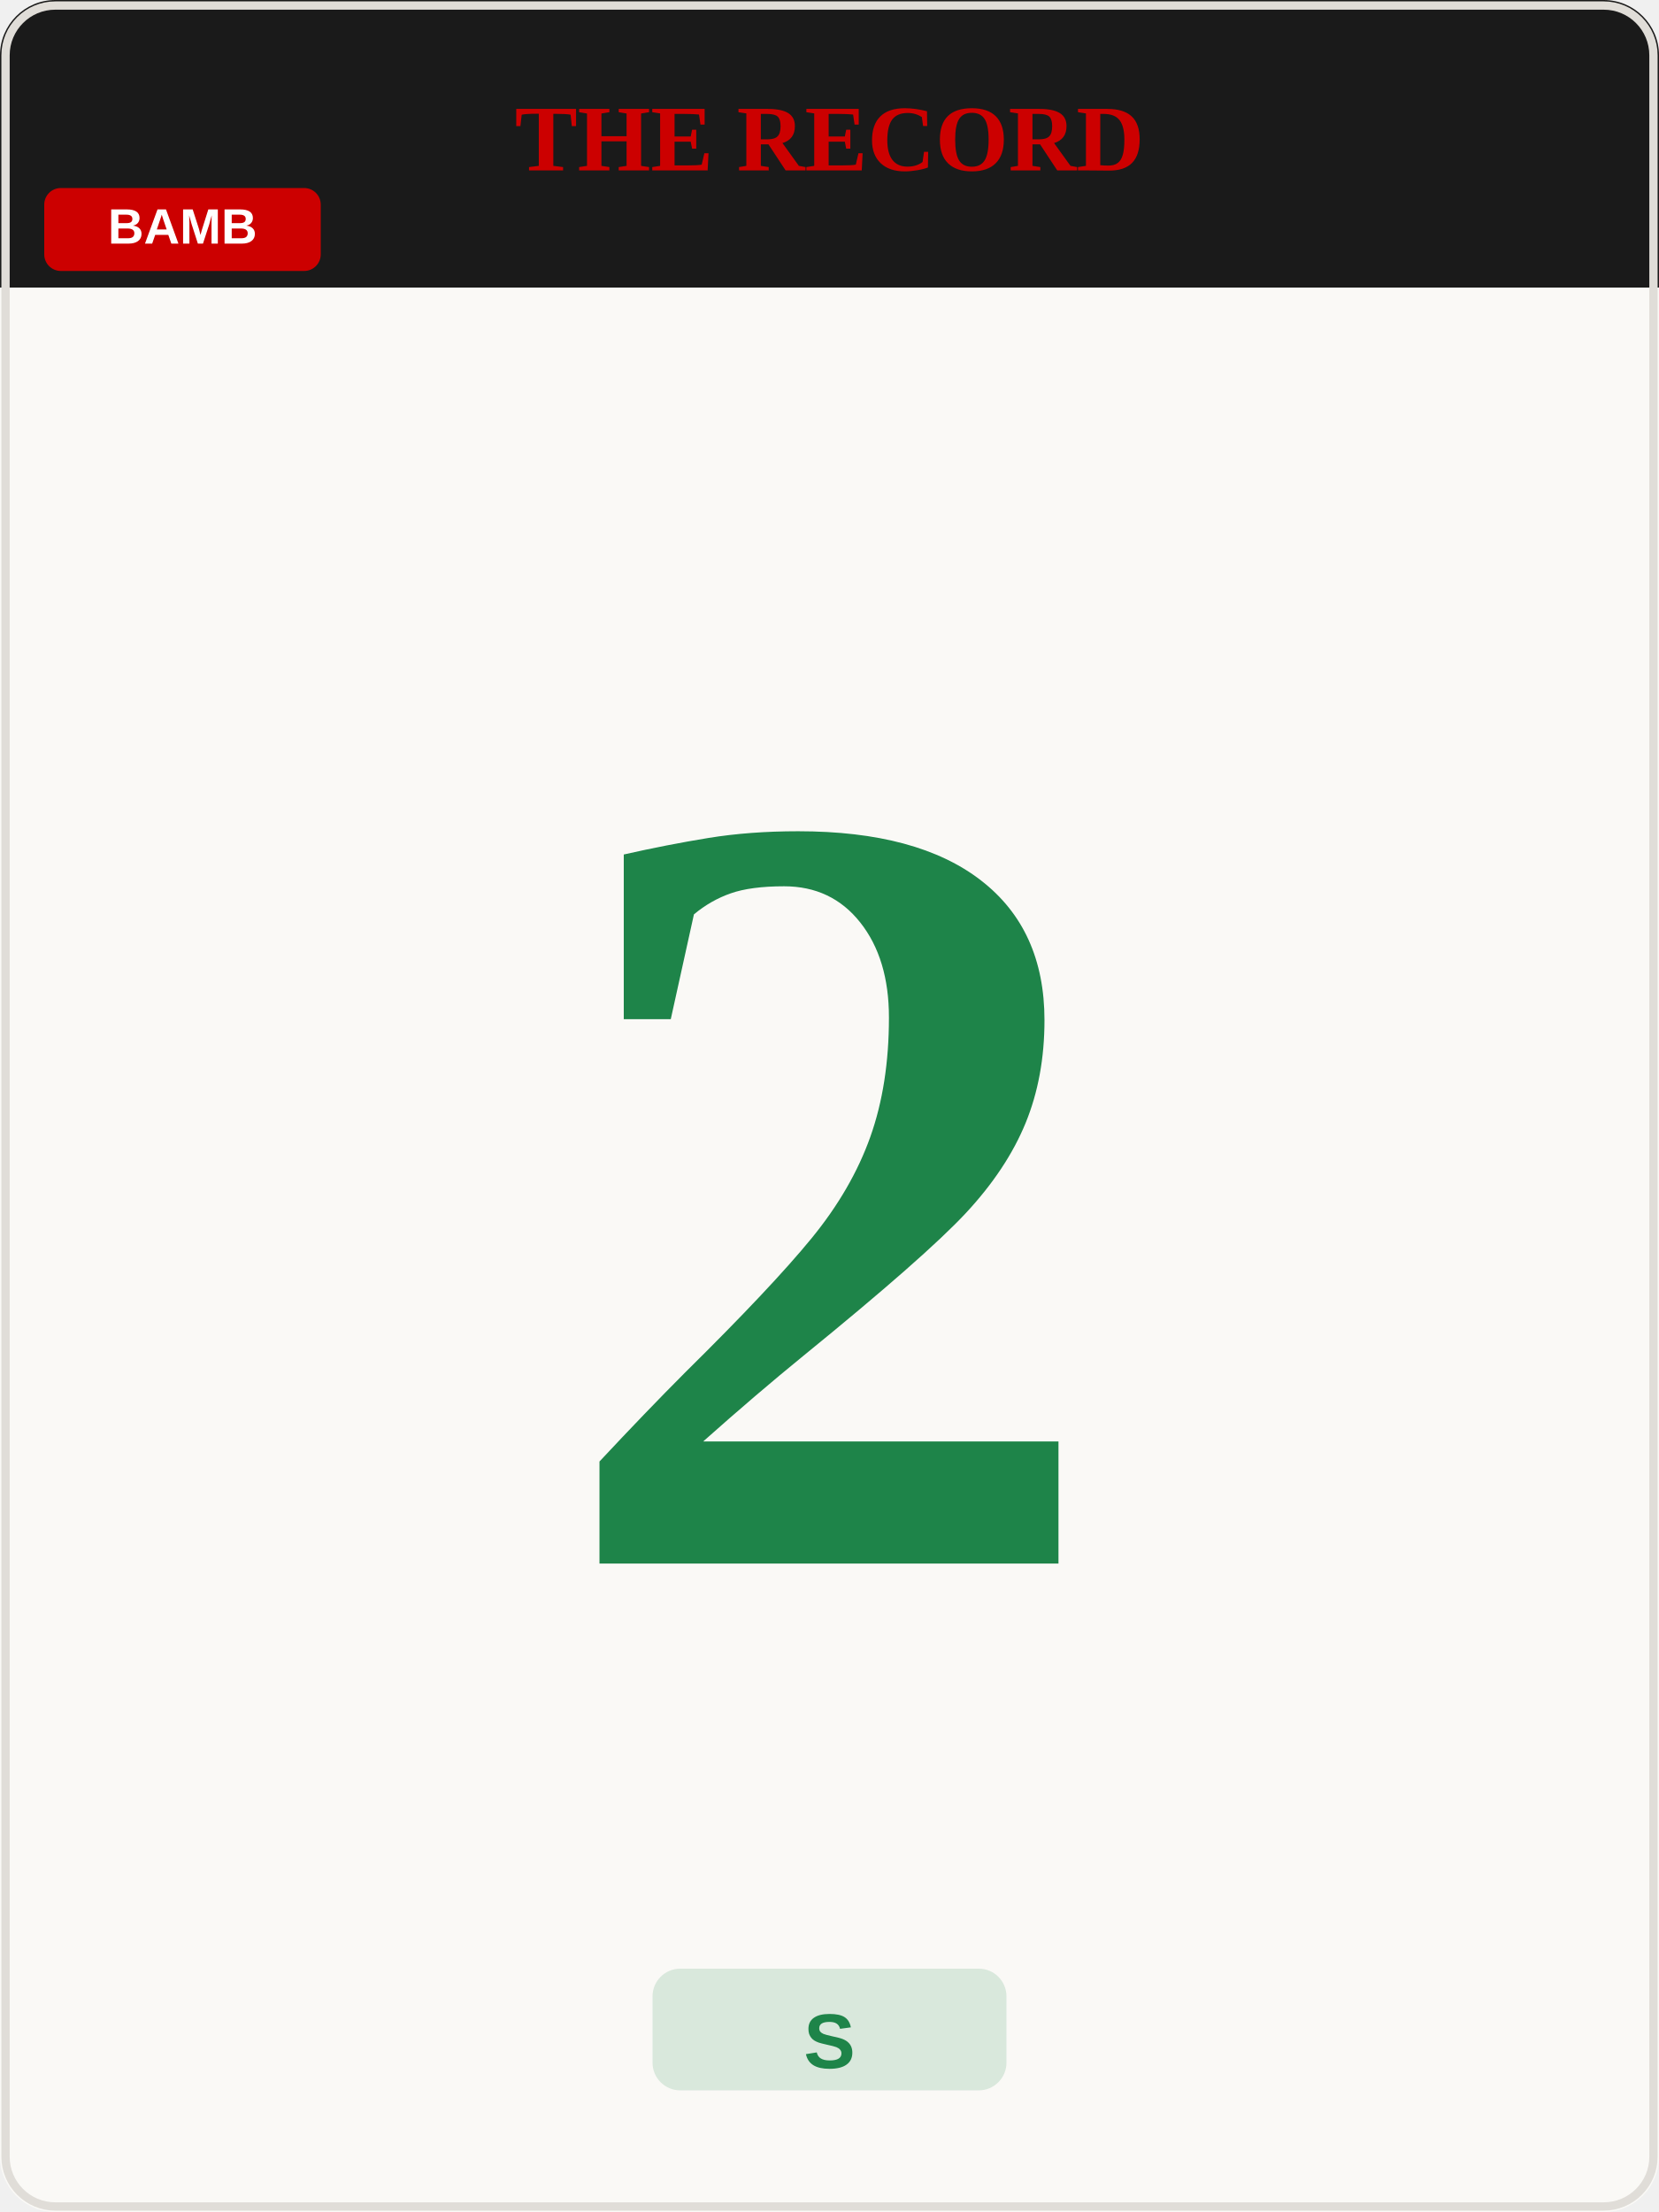
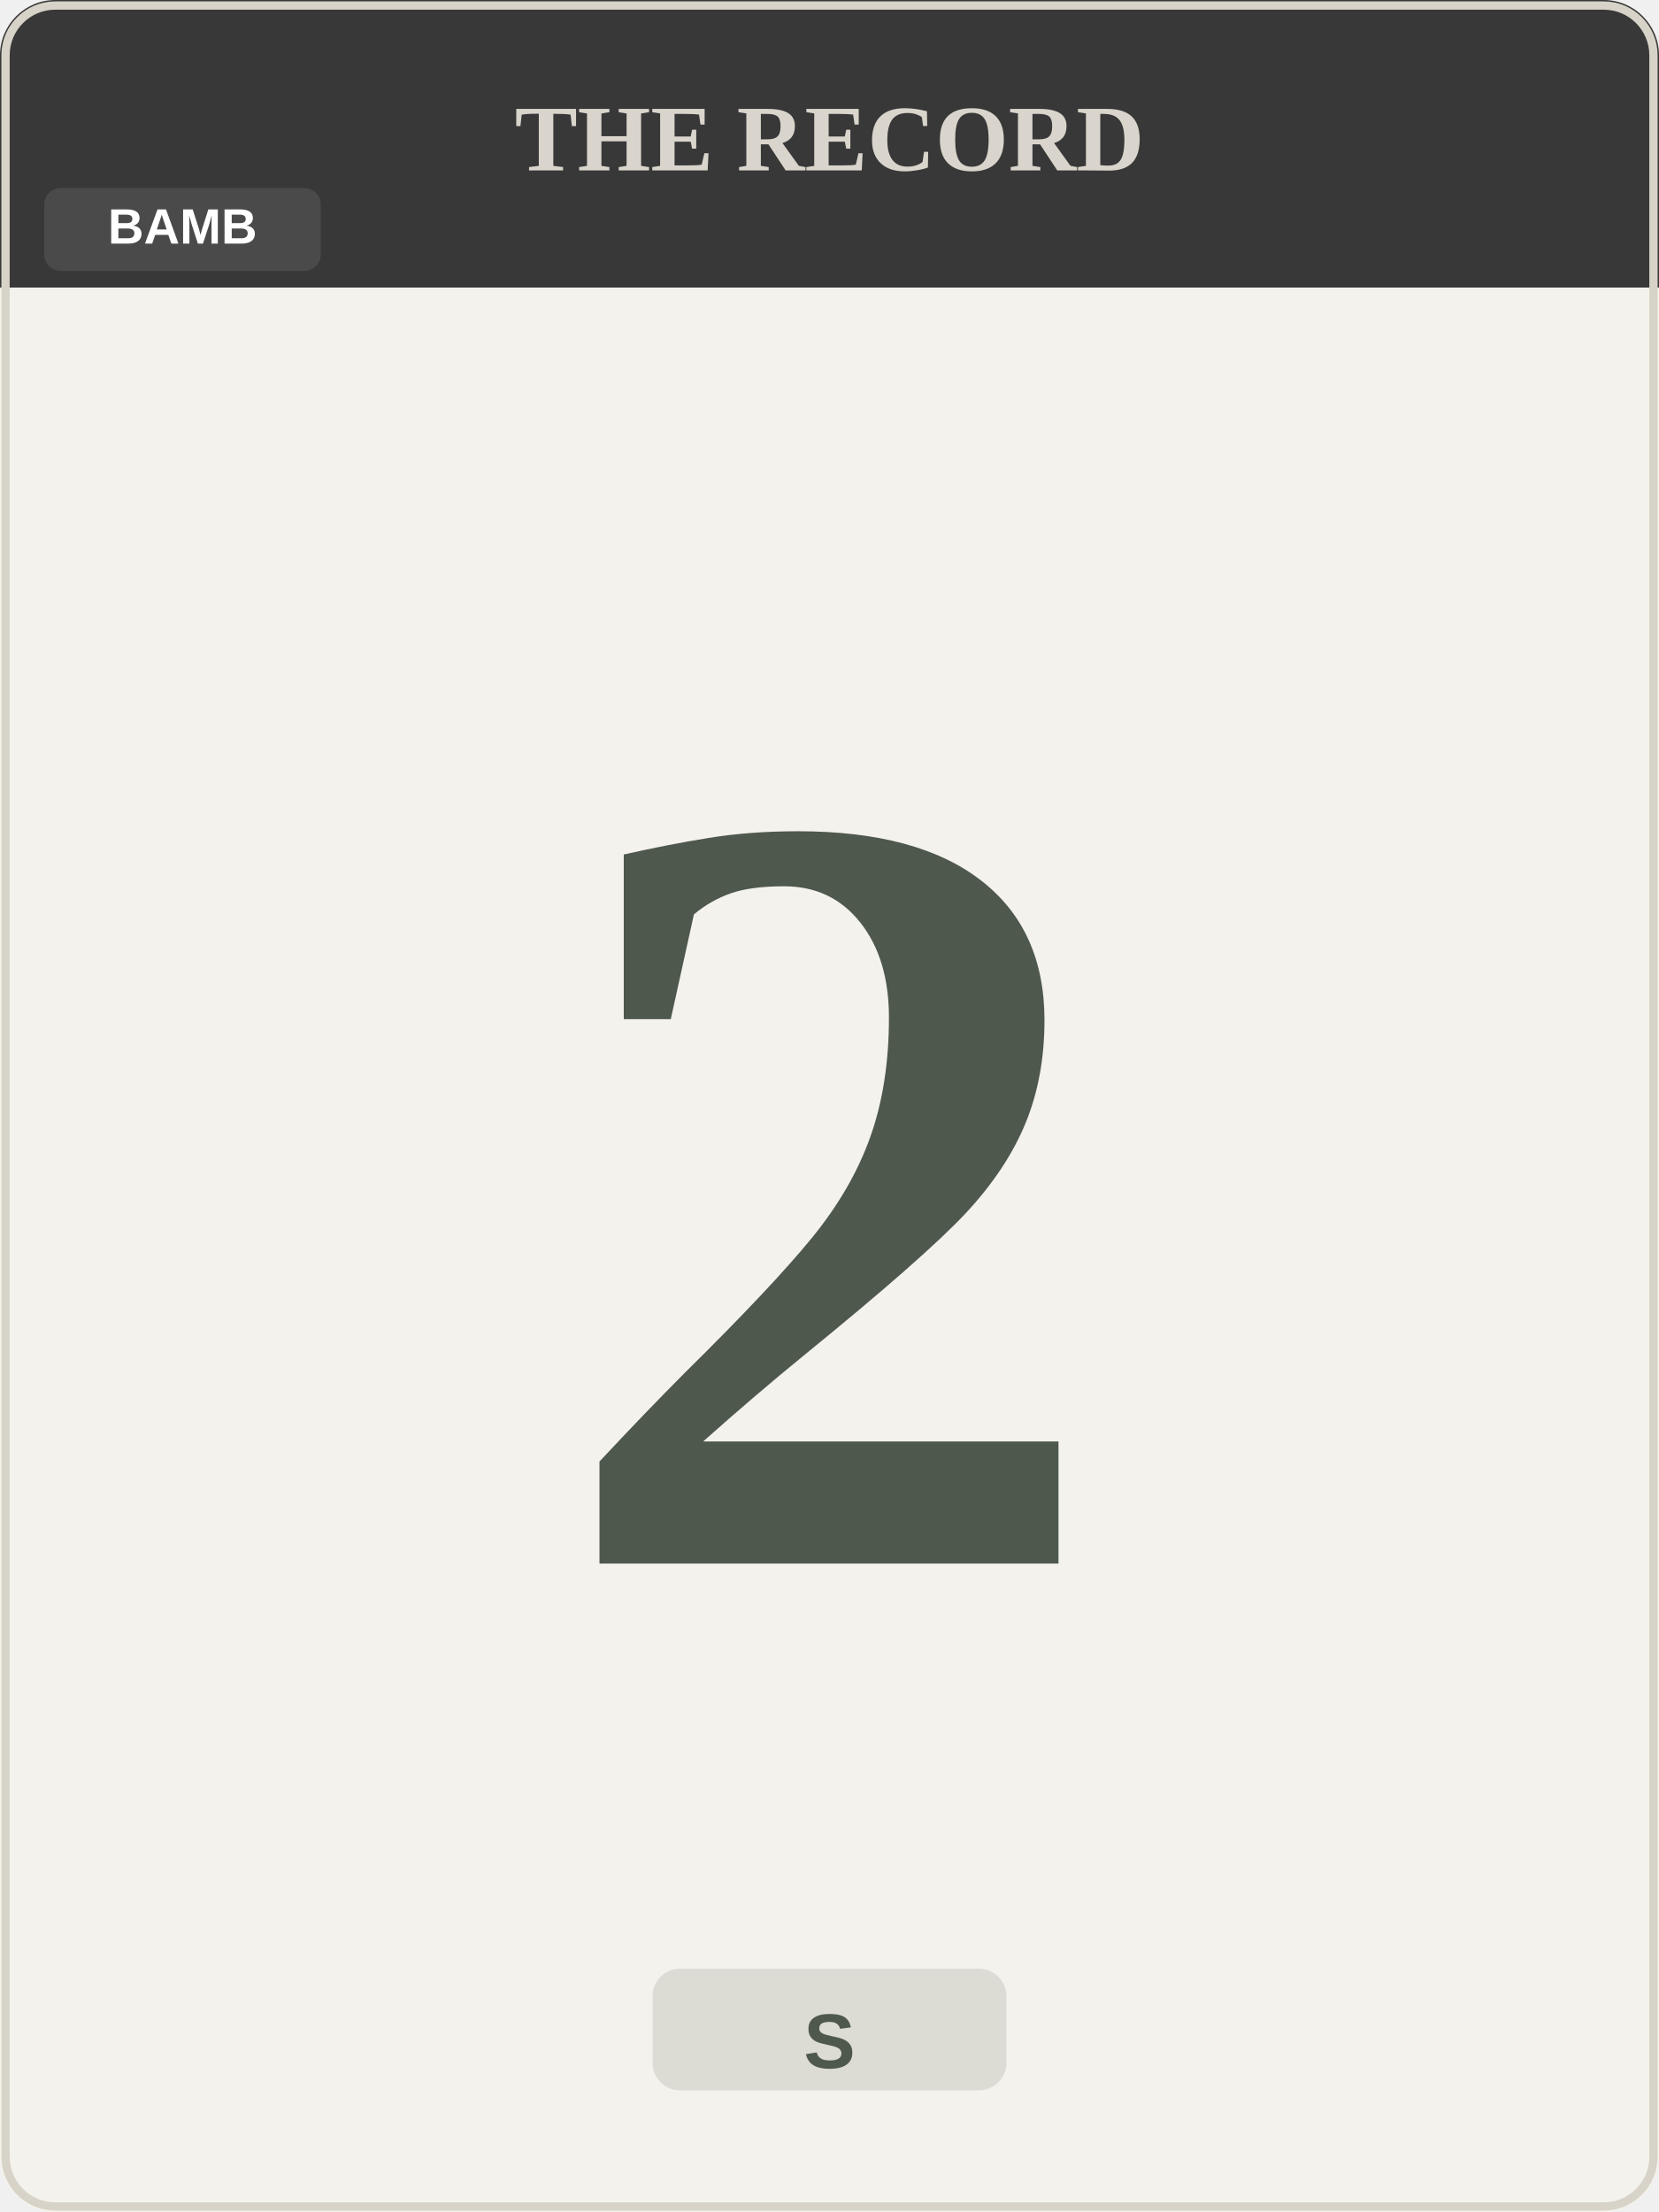
<svg xmlns="http://www.w3.org/2000/svg" viewBox="0 0 300 400" width="300" height="400">
-   <rect x="0" y="0" width="300" height="400" rx="10" fill="#FAF9F6" />
-   <rect x="0" y="0" width="300" height="52" rx="10" fill="#1A1A1A" />
-   <rect x="0" y="42" width="300" height="10" fill="#1A1A1A" />
-   <text x="150" y="26" font-family="Georgia,'Times New Roman',serif" font-size="17" font-weight="bold" fill="#CC0000" text-anchor="middle" dominant-baseline="middle">THE RECORD</text>
-   <rect x="8" y="34" width="50" height="15" rx="3" fill="#CC0000" />
+   <rect x="0" y="0" width="300" height="400" rx="10" fill="#F4F2EC" />
+   <rect x="0" y="0" width="300" height="52" rx="10" fill="#383838" />
+   <rect x="0" y="42" width="300" height="10" fill="#383838" />
+   <text x="150" y="26" font-family="Georgia,'Times New Roman',serif" font-size="17" font-weight="bold" fill="#D9D5CC" text-anchor="middle" dominant-baseline="middle">THE RECORD</text>
+   <rect x="8" y="34" width="50" height="15" rx="3" fill="#4A4A4A" />
  <text x="33" y="41.5" font-family="Arial,Helvetica,sans-serif" font-size="9" font-weight="bold" fill="#FFFFFF" text-anchor="middle" dominant-baseline="middle">BAMB</text>
-   <text x="150" y="226" font-family="Georgia,'Times New Roman',serif" font-size="200" font-weight="bold" fill="#1E8449" text-anchor="middle" dominant-baseline="middle" letter-spacing="-4">2</text>
-   <rect x="118" y="356" width="64" height="22" rx="5" fill="#1E8449" opacity="0.15" />
-   <text x="150" y="370" font-family="Arial,Helvetica,sans-serif" font-size="14" font-weight="bold" fill="#1E8449" text-anchor="middle" dominant-baseline="middle">S</text>
-   <rect x="1" y="1" width="298" height="398" rx="9" fill="none" stroke="#E0DDD8" stroke-width="1.5" />
+   <text x="150" y="226" font-family="Georgia,'Times New Roman',serif" font-size="200" font-weight="bold" fill="#4E584C" text-anchor="middle" dominant-baseline="middle" letter-spacing="-4">2</text>
+   <rect x="118" y="356" width="64" height="22" rx="5" fill="#4E584C" opacity="0.15" />
+   <text x="150" y="370" font-family="Arial,Helvetica,sans-serif" font-size="14" font-weight="bold" fill="#4E584C" text-anchor="middle" dominant-baseline="middle">S</text>
+   <rect x="1" y="1" width="298" height="398" rx="9" fill="none" stroke="#D8D3C8" stroke-width="1.5" />
</svg>
